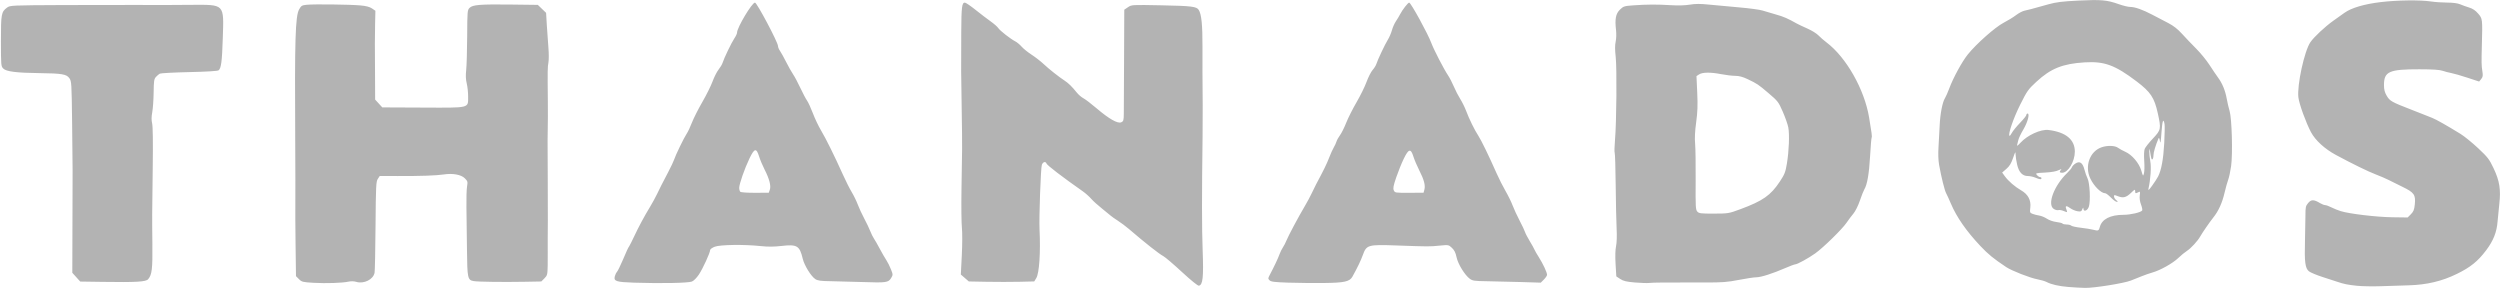
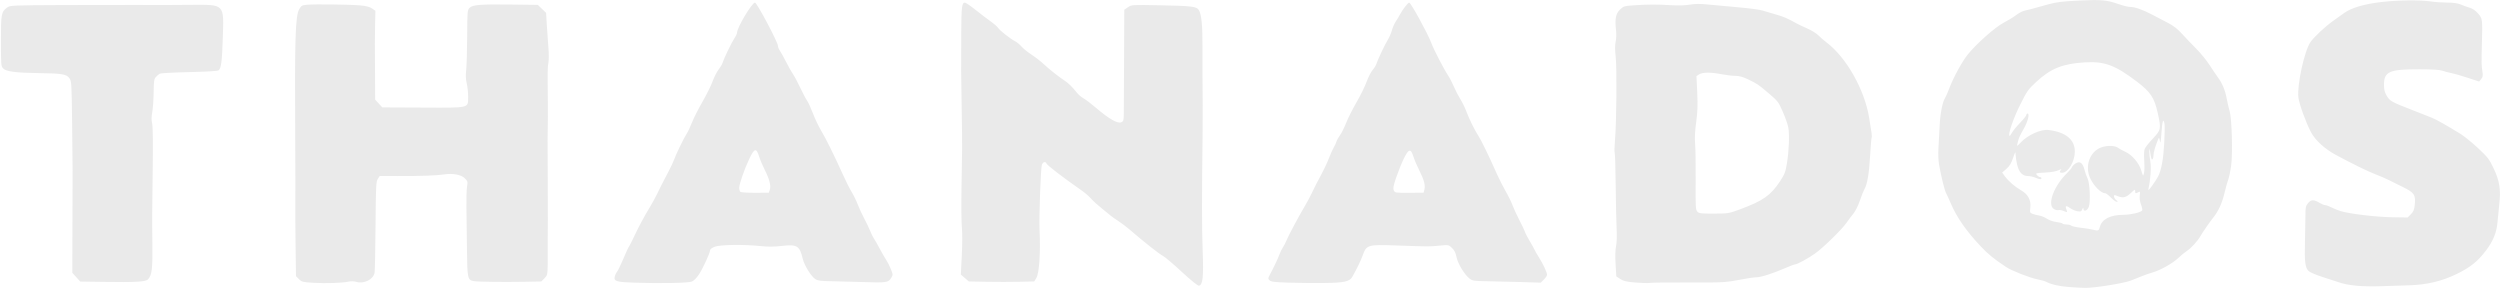
<svg xmlns="http://www.w3.org/2000/svg" version="1.1" id="svg55" width="3094.667" height="357.333" viewBox="0 0 3094.667 357.333">
  <defs id="defs59" />
  <g id="g61">
-     <path style="fill:#b3b3b3;stroke-width:1.333;fill-opacity:1" d="m 2560.374,355.224 c -12.049,-1.014 -20.994,-3.058 -27.033,-6.178 -2.035,-1.051 -7.105,-2.541 -11.266,-3.31 -9.174,-1.696 -31.877,-10.579 -38.726,-15.152 -15.698,-10.482 -22.231,-15.819 -31.845,-26.013 -17.432,-18.484 -29.409,-35.693 -36.561,-52.53 -2.212,-5.209 -4.853,-10.991 -5.867,-12.849 -1.926,-3.528 -5.915,-19.562 -8.696,-34.952 -1.025,-5.674 -1.311,-13.799 -0.773,-22 0.469,-7.152 1.112,-19.118 1.43,-26.592 0.62,-14.571 3.453,-29.285 6.567,-34.105 1.056,-1.635 3.49,-7.173 5.409,-12.306 4.915,-13.149 15.797,-33.06 22.883,-41.865 10.589,-13.159 33.971,-33.863 44.207,-39.144 5.165,-2.665 12.116,-6.925 15.447,-9.467 3.331,-2.542 8.029,-5.025 10.441,-5.516 4.417,-0.9 7.778,-1.796 29.718,-7.923 9.593,-2.679 17.081,-3.603 37.333,-4.606 27.843,-1.38 35.196,-0.725 49.642,4.42 5.303,1.889 11.646,3.434 14.096,3.434 5.987,0 15.512,3.353 27.596,9.715 5.5,2.896 14.266,7.47 19.481,10.165 6.665,3.445 11.797,7.457 17.279,13.51 4.289,4.735 12.155,12.967 17.481,18.291 5.325,5.325 12.681,14.325 16.346,20 3.665,5.675 8.443,12.725 10.616,15.665 5.335,7.22 9.028,16.192 10.814,26.274 0.816,4.608 2.399,11.379 3.517,15.046 2.835,9.303 4.05,53.18 1.896,68.492 -0.89,6.329 -2.496,13.82 -3.568,16.645 -1.072,2.825 -3.128,10.192 -4.569,16.371 -2.912,12.488 -7.45,22.462 -13.875,30.492 -4.504,5.63 -13.68,18.921 -16.314,23.632 -3.054,5.462 -11.398,14.521 -16.215,17.604 -2.689,1.721 -7.594,5.747 -10.899,8.947 -6.638,6.424 -22.304,15.214 -31.84,17.864 -3.382,0.94 -9.45,3.051 -13.483,4.691 -4.033,1.64 -10.033,4.039 -13.333,5.332 -8.606,3.372 -45.666,9.303 -56.667,9.069 -5.133,-0.109 -14.433,-0.628 -20.667,-1.152 z m 38.935,-74.249 c 2.509,-9.682 13.026,-15.071 29.413,-15.071 8.697,0 21.552,-3.014 23.026,-5.4 0.452,-0.732 -0.202,-4.011 -1.453,-7.288 -1.446,-3.787 -2.015,-7.896 -1.561,-11.279 0.65,-4.849 0.496,-5.205 -1.735,-4.011 -3.457,1.85 -3.958,1.67 -3.958,-1.42 0,-2.384 -0.624,-2.125 -4.907,2.035 -6.089,5.913 -9.85,6.922 -16.325,4.378 -4.732,-1.859 -5.044,-1.83 -4.91,0.444 0.079,1.336 1.343,3.335 2.809,4.442 2.078,1.568 2.211,2.022 0.604,2.055 -1.134,0.023 -4.406,-2.358 -7.271,-5.291 -2.864,-2.933 -6.007,-5.333 -6.984,-5.333 -5.112,0 -13.789,-8.481 -18.416,-18 -7.422,-15.269 -0.887,-33.794 13.716,-38.879 7.275,-2.534 16.704,-2.255 20.505,0.606 1.749,1.317 5.774,3.528 8.945,4.914 8.243,3.603 17.079,13.952 19.79,23.178 2.171,7.388 2.227,7.447 3.352,3.515 0.629,-2.2 0.778,-9.1 0.331,-15.333 -0.483,-6.725 -0.251,-12.783 0.57,-14.9 0.761,-1.961 5.316,-7.734 10.121,-12.829 10.147,-10.756 10.375,-11.94 6.06,-31.458 -4.244,-19.198 -8.867,-26.143 -26.083,-39.188 -26.837,-20.335 -39.905,-25.14 -64.356,-23.664 -27.245,1.645 -42.028,7.581 -59.809,24.018 -10.202,9.431 -11.537,11.321 -20.14,28.526 -8.282,16.562 -15.115,36.425 -13.191,38.349 0.4,0.4 1.717,-1.186 2.926,-3.524 1.209,-2.338 5.753,-7.93 10.098,-12.425 4.345,-4.496 7.9,-8.938 7.9,-9.872 0,-0.934 0.679,-1.698 1.509,-1.698 2.942,0 0.091,10.731 -5.24,19.722 -2.917,4.919 -5.699,10.744 -6.183,12.944 -0.484,2.2 -1.214,5.122 -1.623,6.493 -0.419,1.406 1.388,0.133 4.145,-2.919 8.57,-9.486 25.288,-17.108 34.886,-15.905 21.409,2.683 32.506,11.838 32.506,26.817 0,12.144 -8.326,26.036 -15.667,26.139 -3.364,0.047 -3.81,-1.239 -1.333,-3.844 0.966,-1.015 -0.293,-0.762 -2.993,0.603 -3.019,1.526 -8.948,2.579 -16.839,2.992 -11.744,0.614 -12.103,0.726 -10.044,3.131 1.174,1.371 2.902,2.493 3.839,2.493 0.937,0 1.704,0.6 1.704,1.333 0,1.843 -1.944,1.671 -7.539,-0.667 -2.633,-1.1 -6.78,-2 -9.216,-2 -6.752,0 -11.106,-4.581 -13.326,-14.019 -1.032,-4.39 -1.902,-10.081 -1.933,-12.648 -0.049,-4.136 -0.404,-3.644 -3.118,4.322 -2.294,6.73 -4.377,10.124 -8.291,13.508 l -5.229,4.52 3.326,4.583 c 4.39,6.05 12.501,13.05 20.328,17.545 8.436,4.844 12.283,12.106 11.21,21.163 -0.723,6.104 -0.563,6.548 2.844,7.865 1.986,0.768 5.71,1.713 8.277,2.101 2.567,0.388 6.824,2.152 9.46,3.921 2.728,1.83 7.772,3.569 11.706,4.035 3.802,0.45 7.23,1.333 7.618,1.962 0.389,0.629 2.651,1.143 5.028,1.143 2.377,0 4.953,0.632 5.725,1.404 0.772,0.772 6.142,1.948 11.933,2.614 5.791,0.665 12.629,1.769 15.196,2.452 6.268,1.669 7.037,1.353 8.268,-3.399 z m -44.935,-19.856 c -2.2,-0.957 -5.079,-1.422 -6.399,-1.034 -1.319,0.388 -3.869,-0.258 -5.667,-1.436 -8.484,-5.559 0.302,-28.943 16.813,-44.747 2.681,-2.567 5.228,-5.682 5.659,-6.922 0.431,-1.241 2.341,-3.276 4.243,-4.522 5.364,-3.515 9.031,-1.103 11.202,7.369 0.975,3.804 2.735,8.827 3.911,11.162 2.767,5.496 3.818,28.103 1.617,34.774 -1.7,5.152 -6.635,6.948 -6.797,2.473 -0.061,-1.704 -0.427,-1.478 -1.354,0.838 -1.094,2.733 -1.912,3.067 -5.928,2.415 -2.562,-0.416 -6.396,-1.993 -8.519,-3.504 -5.377,-3.829 -7.036,-3.591 -5.378,0.77 0.736,1.935 1.171,3.65 0.967,3.811 -0.204,0.161 -2.171,-0.49 -4.371,-1.447 z m 117.038,-42.608 c 4.058,-7.919 6.569,-21.532 7.625,-41.339 0.588,-11.035 0.758,-21.694 0.377,-23.686 -1.493,-7.808 -2.771,-4.201 -3.815,10.77 -0.822,11.779 -1.295,14.329 -1.916,10.314 -0.508,-3.286 -1.153,-4.566 -1.681,-3.333 -3.62,8.459 -6.295,17.348 -6.295,20.921 -4e-4,2.34 -0.57,4.607 -1.267,5.037 -1.151,0.711 -1.59,-0.843 -3.193,-11.292 -0.365,-2.381 -0.563,-1.975 -0.693,1.422 -0.1,2.615 0.464,8.247 1.253,12.515 1.338,7.238 0.287,22.491 -2.346,34.064 -0.537,2.358 0.796,1.188 4.556,-4 2.923,-4.033 6.25,-9.16 7.394,-11.392 z m 246.295,135.259 c -11.194,-1.137 -16.857,-2.29 -24.667,-5.021 -2.2,-0.77 -10.16,-3.36 -17.688,-5.756 -7.529,-2.396 -15.264,-5.613 -17.191,-7.149 -4.624,-3.687 -5.662,-11.584 -4.909,-37.36 0.32,-10.952 0.577,-25.146 0.572,-31.542 -0.013,-10.522 0.314,-12.013 3.386,-15.663 3.786,-4.499 6.99,-4.471 14.655,0.129 2.287,1.372 5.16,2.495 6.386,2.495 1.226,0 4.684,1.252 7.685,2.783 3.001,1.531 8.227,3.64 11.614,4.688 10.78,3.335 44.175,7.3 63.807,7.577 l 18.983,0.268 4.004,-4.004 c 3.257,-3.257 4.161,-5.509 4.848,-12.074 1.251,-11.968 -0.68,-14.762 -15.044,-21.775 -6.475,-3.161 -14.473,-7.121 -17.773,-8.8 -3.3,-1.679 -10.2,-4.64 -15.333,-6.581 -9.364,-3.54 -29.157,-13.212 -49.638,-24.254 -13.72,-7.397 -25.36,-18.053 -30.702,-28.106 -6.254,-11.768 -14.618,-34.844 -15.606,-43.056 -1.822,-15.141 7.41,-57.517 14.896,-68.381 4.474,-6.492 18.112,-19.24 28.412,-26.559 4.433,-3.15 10.639,-7.564 13.791,-9.809 8.587,-6.118 24.629,-10.842 44.946,-13.237 20.631,-2.432 48.386,-2.782 61.901,-0.782 5.133,0.76 14.303,1.393 20.376,1.408 7.082,0.017 12.821,0.788 16,2.149 2.727,1.168 7.771,2.98 11.211,4.028 4.364,1.33 7.712,3.608 11.084,7.544 5.322,6.213 5.368,6.609 4.497,38.972 -0.574,21.332 -0.502,25.221 0.598,32.075 0.909,5.665 0.679,7.239 -1.44,9.855 l -2.521,3.114 -14.568,-4.791 c -8.013,-2.635 -16.968,-5.207 -19.902,-5.716 -2.933,-0.509 -7.726,-1.761 -10.65,-2.783 -3.757,-1.313 -12.249,-1.867 -28.945,-1.89 -37.433,-0.051 -43.738,2.761 -43.738,19.5 0,5.623 0.847,8.941 3.389,13.279 3.804,6.492 6.121,7.797 30.711,17.293 8.745,3.377 17.099,6.663 18.566,7.301 1.467,0.639 4.698,1.928 7.181,2.866 4.462,1.685 17.986,9.338 34.819,19.702 4.767,2.935 14.624,10.93 21.906,17.766 11.978,11.245 13.799,13.611 19.119,24.836 7.41,15.633 9.117,26.309 7.069,44.207 -0.8,6.996 -1.747,16.611 -2.104,21.367 -1.005,13.394 -5.221,24.085 -14.177,35.945 -10.329,13.68 -19.357,20.962 -36.226,29.221 -18.456,9.036 -37.268,13.499 -59.588,14.138 -9.167,0.262 -24.767,0.759 -34.667,1.105 -9.9,0.345 -23.1,0.11 -29.333,-0.523 z m -1454.709,-17.145 c -10.376,-9.594 -20.687,-18.386 -22.912,-19.536 -5.171,-2.674 -22.603,-16.42 -42.709,-33.679 -3.734,-3.205 -9.92,-7.83 -13.746,-10.278 -3.826,-2.448 -7.775,-5.233 -8.774,-6.189 -1,-0.957 -5.859,-4.927 -10.8,-8.823 -4.94,-3.896 -10.94,-9.331 -13.333,-12.078 -2.393,-2.747 -7.051,-6.89 -10.351,-9.207 -25.48,-17.889 -44.011,-32.075 -44.89,-34.366 -1.171,-3.051 -4.399,-2.189 -5.822,1.554 -1.347,3.542 -3.568,65.528 -2.863,79.881 1.395,28.376 -0.304,54.123 -3.974,60.231 l -2.542,4.231 -18.257,0.436 c -10.041,0.24 -28.266,0.247 -40.499,0.016 l -22.242,-0.42 -4.954,-4.283 -4.954,-4.283 1.218,-23.875 c 0.67,-13.131 0.722,-28.415 0.114,-33.964 -0.607,-5.549 -0.841,-26.89 -0.519,-47.423 0.322,-20.533 0.665,-43.033 0.761,-50 0.097,-6.967 -0.139,-30.067 -0.524,-51.333 -0.747,-41.286 -0.781,-47.499 -0.522,-94 0.171,-30.62 0.837,-36 4.455,-36 1.129,0 7.109,4.05 13.287,9 6.178,4.95 14.569,11.355 18.645,14.232 4.076,2.878 8.293,6.579 9.371,8.224 2.166,3.306 15.236,13.516 21.155,16.526 2.079,1.057 5.608,4.005 7.844,6.551 2.236,2.546 7.735,6.989 12.221,9.873 4.486,2.884 11.156,8.053 14.823,11.485 6.931,6.489 19.173,16.171 26.268,20.774 4.607,2.99 9.202,7.501 14.94,14.668 2.131,2.662 5.836,5.85 8.234,7.086 2.398,1.235 9.655,6.766 16.126,12.29 15.497,13.229 26.334,19.399 30.631,17.441 2.86,-1.303 3.142,-2.279 3.217,-11.124 0.045,-5.332 0.195,-36.371 0.333,-68.975 l 0.251,-59.28 4.566,-3.077 c 4.565,-3.076 4.574,-3.077 41.333,-2.356 37.545,0.737 43.648,1.493 46.298,5.736 3.354,5.371 4.685,18.465 4.605,45.324 -0.077,26.193 -0.043,35.424 0.272,72.933 0.073,8.8 0.013,25.6 -0.143,37.333 -0.969,74.396 -0.945,114.47 0.085,142 1.248,33.342 0.24,42.798 -4.661,43.742 -1.325,0.255 -9.694,-6.508 -21.064,-17.021 z M 388.07,350.075 c -13.31,-0.78 -14.561,-1.095 -17.993,-4.529 l -3.689,-3.69 -0.516,-38.976 c -0.284,-21.437 -0.411,-44.676 -0.283,-51.643 0.128,-6.967 0.057,-42.667 -0.158,-79.333 -0.719,-122.938 0.155,-151.886 4.842,-160.259 2.58,-4.609 3.453,-5.137 9.503,-5.75 8.895,-0.902 53.307,-0.368 66.248,0.796 7.219,0.649 11.571,1.787 14.494,3.79 l 4.177,2.862 -0.365,15.947 c -0.201,8.771 -0.331,19.847 -0.289,24.613 0.042,4.767 0.133,22.325 0.204,39.02 l 0.128,30.353 4.43,4.834 4.43,4.834 50.078,0.221 c 59.269,0.262 56.081,1.035 56.167,-13.631 0.029,-4.93 -0.738,-12.198 -1.704,-16.15 -1.223,-5.008 -1.435,-10.06 -0.697,-16.667 0.582,-5.214 1.132,-24.033 1.222,-41.821 0.157,-31.026 0.278,-32.455 2.981,-35.158 3.871,-3.871 12.953,-4.586 52.109,-4.101 l 32.348,0.401 5.13,4.933 5.13,4.933 0.897,15.333 c 0.493,8.433 1.38,20.991 1.972,27.905 0.591,6.914 0.597,15.128 0.014,18.253 -1.072,5.74 -1.119,8.824 -0.729,48.509 0.119,12.1 0.069,26.8 -0.111,32.667 -0.18,5.867 -0.27,12.767 -0.201,15.333 0.07,2.567 0.161,24.167 0.204,48 0.042,23.833 0.092,46.633 0.111,50.667 0.019,4.033 -0.048,14.233 -0.147,22.667 -0.1,8.433 -0.092,16.833 0.016,18.667 0.109,1.833 0.082,8.63 -0.059,15.103 -0.24,11.018 -0.5,12.013 -4.08,15.594 l -3.824,3.824 -20.509,0.374 c -26.7,0.487 -58.112,0.069 -63.188,-0.842 -7.511,-1.347 -7.953,-3.439 -8.321,-39.386 -0.184,-17.967 -0.48,-41.367 -0.659,-52 -0.178,-10.633 0.16,-22.192 0.752,-25.685 1.001,-5.909 0.808,-6.62 -2.781,-10.209 -4.545,-4.545 -15.012,-6.435 -26.11,-4.715 -8.783,1.361 -28.975,2.049 -57.021,1.944 l -22.153,-0.083 -2.384,3.639 c -2.172,3.314 -2.423,8.462 -2.819,57.708 -0.239,29.738 -0.768,55.983 -1.175,58.322 -1.465,8.426 -13.241,14.316 -22.772,11.391 -2.649,-0.813 -6.45,-0.933 -9.287,-0.293 -7.572,1.708 -27.946,2.404 -43.561,1.488 z m 396.841,-0.172 c -22.272,-0.738 -25.382,-1.768 -23.851,-7.901 0.471,-1.888 1.66,-4.332 2.643,-5.432 0.983,-1.1 3.967,-7.1 6.632,-13.333 5.858,-13.704 6.965,-16.083 8.688,-18.667 0.733,-1.1 3.433,-6.5 6,-12 5.347,-11.46 12.687,-25.1 19.73,-36.667 2.679,-4.4 6.457,-11.3 8.395,-15.333 4.221,-8.784 5.717,-11.727 13.896,-27.333 3.459,-6.6 6.738,-13.5 7.287,-15.333 1.509,-5.04 12.707,-28.153 15.704,-32.412 1.45,-2.06 4.34,-8.173 6.424,-13.585 2.084,-5.412 7.893,-16.926 12.909,-25.588 5.016,-8.662 10.721,-20.132 12.678,-25.489 1.957,-5.357 5.301,-11.957 7.433,-14.667 2.131,-2.709 4.325,-6.367 4.874,-8.128 1.861,-5.967 11.162,-25.318 14.602,-30.382 1.882,-2.769 3.421,-6.046 3.421,-7.282 0,-6.229 18.47,-37.135 22.192,-37.134 2.368,7.25e-4 28.475,49.211 28.475,53.674 0,1.419 1.125,4.173 2.499,6.12 1.375,1.947 4.754,8.039 7.509,13.539 2.755,5.5 6.643,12.4 8.639,15.333 1.996,2.933 6.082,10.591 9.079,17.018 2.998,6.426 6.705,13.446 8.237,15.598 1.533,2.153 4.779,9.195 7.214,15.649 2.435,6.454 6.936,15.935 10.003,21.069 6.093,10.199 16.804,31.828 26.999,54.523 3.589,7.988 8.569,17.888 11.067,22 2.498,4.112 5.874,11.037 7.502,15.389 1.628,4.352 5.233,12.152 8.011,17.333 2.778,5.182 6.093,12.121 7.367,15.421 1.274,3.3 3.347,7.5 4.607,9.333 1.26,1.833 4.522,7.533 7.248,12.667 2.726,5.133 6.358,11.433 8.07,14 1.712,2.567 4.308,7.729 5.768,11.472 2.607,6.681 2.61,6.88 0.148,10.928 -3.309,5.442 -6.248,5.852 -34.634,4.839 -12.833,-0.458 -30.552,-0.924 -39.375,-1.036 -13.007,-0.165 -16.744,-0.661 -19.752,-2.623 -5.272,-3.439 -13.65,-17.01 -15.586,-25.248 -3.776,-16.065 -7.006,-18.007 -26.247,-15.78 -9.191,1.064 -16.778,1.113 -25.706,0.168 -20.663,-2.187 -50.229,-1.775 -56.955,0.794 -3.141,1.2 -5.711,3.059 -5.711,4.133 0,3.31 -8.979,22.876 -13.901,30.292 -2.672,4.026 -6.362,7.732 -8.634,8.673 -4.416,1.829 -38.384,2.488 -71.595,1.388 z m 168.028,-115.031 c 1.686,-4.776 -0.559,-13.433 -6.474,-24.969 -2.444,-4.767 -5.524,-12.117 -6.844,-16.333 -3.372,-10.771 -5.711,-10.248 -11.912,2.667 -6.043,12.585 -12.667,31.576 -12.667,36.317 0,1.916 0.605,4.089 1.345,4.829 0.773,0.773 8.56,1.312 18.296,1.267 l 16.951,-0.079 1.305,-3.698 z M 1594.73,349.878 c -17.006,-0.561 -21.391,-1.105 -23.16,-2.875 -2.021,-2.021 -2.007,-2.512 0.19,-6.642 5.229,-9.829 10.388,-20.727 12.092,-25.547 0.99,-2.798 2.908,-6.698 4.262,-8.667 1.354,-1.968 3.274,-5.679 4.267,-8.245 2.102,-5.435 15.268,-30.125 22.753,-42.667 2.845,-4.767 6.711,-11.967 8.592,-16 1.881,-4.033 4.386,-9.133 5.567,-11.333 9.166,-17.072 13.127,-25.164 15.989,-32.667 1.818,-4.767 4.39,-10.467 5.714,-12.667 1.325,-2.2 2.846,-5.5 3.382,-7.333 0.535,-1.833 2.49,-5.356 4.342,-7.827 1.853,-2.472 5.298,-9.372 7.656,-15.333 2.358,-5.962 8.139,-17.44 12.846,-25.506 4.707,-8.067 10.283,-19.4 12.391,-25.184 2.108,-5.785 5.461,-12.385 7.451,-14.667 1.99,-2.282 4.068,-5.59 4.618,-7.351 1.654,-5.295 10.77,-24.58 14.278,-30.206 1.803,-2.892 4.077,-8.162 5.053,-11.71 0.976,-3.548 3.175,-8.515 4.886,-11.037 1.712,-2.522 4.101,-6.519 5.31,-8.882 2.765,-5.405 9.7,-14.297 11.151,-14.297 2.069,0 23.272,38.643 27.434,50 2.924,7.98 15.591,32.511 20.669,40.03 1.992,2.95 5.245,9.219 7.229,13.931 1.983,4.712 5.53,11.599 7.882,15.303 2.352,3.705 5.629,10.335 7.282,14.735 3.837,10.207 10.499,23.783 15.13,30.826 3.663,5.572 12.959,24.697 22.607,46.507 2.919,6.6 7.925,16.5 11.123,22 3.198,5.5 7.115,13.495 8.704,17.766 1.589,4.271 5.467,12.671 8.619,18.667 3.152,5.995 6.169,12.366 6.705,14.156 0.536,1.791 3.187,6.891 5.89,11.333 2.704,4.442 5.307,9.126 5.786,10.407 0.479,1.281 2.915,5.527 5.415,9.434 5.091,7.959 10.208,18.907 10.208,21.841 0,1.063 -1.751,3.684 -3.891,5.824 l -3.891,3.891 -25.776,-0.793 c -14.177,-0.436 -33.075,-0.883 -41.997,-0.994 -14.079,-0.175 -16.72,-0.564 -20,-2.95 -6.251,-4.548 -14.735,-18.346 -16.496,-26.827 -1.16,-5.589 -2.694,-8.672 -5.718,-11.498 -4.129,-3.857 -4.146,-3.86 -15.515,-2.748 -12.514,1.224 -12.471,1.224 -53.078,-0.218 -35.428,-1.258 -37.112,-0.779 -41.685,11.852 -2.563,7.078 -6.672,15.606 -12.922,26.82 -3.372,6.05 -9.956,7.51 -35.096,7.782 -12.798,0.139 -32.708,-0.059 -44.246,-0.44 z m 168.511,-115.285 c 1.387,-5.163 -0.565,-12.351 -6.524,-24.023 -2.621,-5.133 -5.802,-12.633 -7.07,-16.667 -3.305,-10.512 -5.902,-9.936 -12.02,2.667 -2.67,5.5 -6.844,15.84 -9.277,22.978 -3.558,10.437 -4.147,13.586 -3.01,16.081 1.379,3.028 1.842,3.101 19.123,3.022 l 17.71,-0.081 z m 260.501,115.086 c -10.544,-0.912 -14.299,-1.812 -18.131,-4.347 l -4.832,-3.198 -0.909,-15.199 c -0.578,-9.662 -0.366,-17.73 0.581,-22.146 0.907,-4.23 1.183,-12.802 0.705,-21.916 -0.432,-8.233 -0.948,-32.369 -1.147,-53.636 -0.199,-21.267 -0.756,-39.29 -1.237,-40.053 -0.482,-0.762 -0.31,-7.894 0.38,-15.848 1.893,-21.806 2.445,-88.987 0.847,-103.142 -0.97,-8.589 -0.973,-14.302 -0.013,-18.667 0.782,-3.547 0.977,-9.777 0.446,-14.284 -1.615,-13.711 -0.357,-20.259 4.867,-25.333 4.308,-4.184 5.27,-4.487 16.82,-5.31 16.612,-1.184 29.59,-1.232 46.251,-0.174 8.717,0.554 17.522,0.305 23.333,-0.661 7.013,-1.165 12.979,-1.178 24,-0.051 8.067,0.825 24.867,2.376 37.333,3.446 12.467,1.071 25.367,2.812 28.667,3.868 3.3,1.057 10.8,3.266 16.667,4.91 9.516,2.666 14.537,4.848 26,11.299 1.833,1.032 7.657,3.78 12.94,6.107 5.284,2.327 11.396,6.104 13.584,8.394 2.187,2.29 6.757,6.263 10.156,8.83 24.326,18.37 46.781,57.915 52.62,92.667 3.258,19.39 3.836,23.907 3.195,24.946 -0.387,0.626 -1.27,11.134 -1.962,23.352 -1.226,21.65 -3.57,35.134 -7.102,40.873 -0.958,1.557 -3.434,7.803 -5.501,13.88 -2.108,6.198 -5.593,13.223 -7.935,16 -2.297,2.723 -6.175,7.889 -8.618,11.48 -5.412,7.957 -28.656,30.701 -38.709,37.877 -8.465,6.042 -22.236,13.593 -24.79,13.593 -0.961,0 -6.427,2.034 -12.146,4.52 -15.736,6.84 -30.259,11.48 -35.955,11.485 -2.81,0.003 -12.609,1.468 -21.776,3.256 -14.199,2.769 -20.418,3.241 -42,3.185 -48.722,-0.125 -64.036,0.003 -68.667,0.571 -2.567,0.316 -10.651,0.057 -17.965,-0.576 z m 130.632,-90.731 c 27.798,-10.276 37.541,-17.108 48.878,-34.271 5.849,-8.855 6.923,-11.591 8.678,-22.106 2.583,-15.478 3.387,-36.176 1.742,-44.851 -0.711,-3.752 -3.789,-12.512 -6.84,-19.467 -5.293,-12.068 -6.089,-13.107 -17.434,-22.757 -13.124,-11.162 -14.001,-11.75 -26.148,-17.553 -5.984,-2.858 -10.469,-4.047 -15.333,-4.066 -3.782,-0.014 -11.676,-0.966 -17.542,-2.114 -12.973,-2.539 -22.924,-2.404 -27.185,0.371 l -3.185,2.074 0.933,20.398 c 0.726,15.864 0.435,24.042 -1.306,36.794 -1.521,11.142 -1.941,19.618 -1.309,26.45 0.511,5.53 0.814,26.131 0.672,45.781 -0.232,32.233 -0.031,35.977 2.052,38.279 2.063,2.28 4.242,2.547 20.485,2.505 17.91,-0.045 18.39,-0.125 32.843,-5.468 z m -2027.536,89.976 -27.536,-0.407 -4.9,-5.424 -4.9,-5.424 0.104,-36.216 c 0.057,-19.919 0.136,-46.716 0.176,-59.549 0.039,-12.833 0.078,-26.933 0.086,-31.333 0.008,-4.4 -0.264,-30.922 -0.605,-58.938 -0.597,-49.112 -0.72,-51.079 -3.423,-54.875 -3.518,-4.941 -9.169,-5.898 -36.8,-6.235 -28.587,-0.348 -41.234,-1.927 -44.913,-5.606 -2.872,-2.872 -2.949,-3.751 -2.968,-33.98 -0.021,-33.834 0.419,-36.229 7.646,-41.579 C 12.489,6.629 13.969,6.563 78.138,6.256 114.201,6.084 155.407,6.026 169.707,6.127 c 14.3,0.101 28.4,0.145 31.333,0.096 2.933,-0.049 18.772,-0.152 35.196,-0.229 42.371,-0.2 40.927,-1.703 39.546,41.167 -0.936,29.044 -1.999,37.246 -5.171,39.878 -1.097,0.91 -14.509,1.729 -36.179,2.21 -18.94,0.42 -35.409,1.284 -36.596,1.919 -1.188,0.636 -3.353,2.474 -4.811,4.085 -2.314,2.557 -2.676,4.991 -2.841,19.123 -0.104,8.907 -0.873,19.903 -1.709,24.436 -1.074,5.829 -1.116,9.928 -0.144,14 0.877,3.673 1.145,23.139 0.741,53.758 -0.839,63.499 -0.824,60.27 -0.451,95 0.337,31.442 -0.521,38.626 -5.265,44.073 -2.811,3.227 -14.432,3.902 -56.518,3.28 z" id="path199" />
+     <path style="fill:#eaeaea;stroke-width:1.333;fill-opacity:1" d="m 2560.374,355.224 c -12.049,-1.014 -20.994,-3.058 -27.033,-6.178 -2.035,-1.051 -7.105,-2.541 -11.266,-3.31 -9.174,-1.696 -31.877,-10.579 -38.726,-15.152 -15.698,-10.482 -22.231,-15.819 -31.845,-26.013 -17.432,-18.484 -29.409,-35.693 -36.561,-52.53 -2.212,-5.209 -4.853,-10.991 -5.867,-12.849 -1.926,-3.528 -5.915,-19.562 -8.696,-34.952 -1.025,-5.674 -1.311,-13.799 -0.773,-22 0.469,-7.152 1.112,-19.118 1.43,-26.592 0.62,-14.571 3.453,-29.285 6.567,-34.105 1.056,-1.635 3.49,-7.173 5.409,-12.306 4.915,-13.149 15.797,-33.06 22.883,-41.865 10.589,-13.159 33.971,-33.863 44.207,-39.144 5.165,-2.665 12.116,-6.925 15.447,-9.467 3.331,-2.542 8.029,-5.025 10.441,-5.516 4.417,-0.9 7.778,-1.796 29.718,-7.923 9.593,-2.679 17.081,-3.603 37.333,-4.606 27.843,-1.38 35.196,-0.725 49.642,4.42 5.303,1.889 11.646,3.434 14.096,3.434 5.987,0 15.512,3.353 27.596,9.715 5.5,2.896 14.266,7.47 19.481,10.165 6.665,3.445 11.797,7.457 17.279,13.51 4.289,4.735 12.155,12.967 17.481,18.291 5.325,5.325 12.681,14.325 16.346,20 3.665,5.675 8.443,12.725 10.616,15.665 5.335,7.22 9.028,16.192 10.814,26.274 0.816,4.608 2.399,11.379 3.517,15.046 2.835,9.303 4.05,53.18 1.896,68.492 -0.89,6.329 -2.496,13.82 -3.568,16.645 -1.072,2.825 -3.128,10.192 -4.569,16.371 -2.912,12.488 -7.45,22.462 -13.875,30.492 -4.504,5.63 -13.68,18.921 -16.314,23.632 -3.054,5.462 -11.398,14.521 -16.215,17.604 -2.689,1.721 -7.594,5.747 -10.899,8.947 -6.638,6.424 -22.304,15.214 -31.84,17.864 -3.382,0.94 -9.45,3.051 -13.483,4.691 -4.033,1.64 -10.033,4.039 -13.333,5.332 -8.606,3.372 -45.666,9.303 -56.667,9.069 -5.133,-0.109 -14.433,-0.628 -20.667,-1.152 z m 38.935,-74.249 c 2.509,-9.682 13.026,-15.071 29.413,-15.071 8.697,0 21.552,-3.014 23.026,-5.4 0.452,-0.732 -0.202,-4.011 -1.453,-7.288 -1.446,-3.787 -2.015,-7.896 -1.561,-11.279 0.65,-4.849 0.496,-5.205 -1.735,-4.011 -3.457,1.85 -3.958,1.67 -3.958,-1.42 0,-2.384 -0.624,-2.125 -4.907,2.035 -6.089,5.913 -9.85,6.922 -16.325,4.378 -4.732,-1.859 -5.044,-1.83 -4.91,0.444 0.079,1.336 1.343,3.335 2.809,4.442 2.078,1.568 2.211,2.022 0.604,2.055 -1.134,0.023 -4.406,-2.358 -7.271,-5.291 -2.864,-2.933 -6.007,-5.333 -6.984,-5.333 -5.112,0 -13.789,-8.481 -18.416,-18 -7.422,-15.269 -0.887,-33.794 13.716,-38.879 7.275,-2.534 16.704,-2.255 20.505,0.606 1.749,1.317 5.774,3.528 8.945,4.914 8.243,3.603 17.079,13.952 19.79,23.178 2.171,7.388 2.227,7.447 3.352,3.515 0.629,-2.2 0.778,-9.1 0.331,-15.333 -0.483,-6.725 -0.251,-12.783 0.57,-14.9 0.761,-1.961 5.316,-7.734 10.121,-12.829 10.147,-10.756 10.375,-11.94 6.06,-31.458 -4.244,-19.198 -8.867,-26.143 -26.083,-39.188 -26.837,-20.335 -39.905,-25.14 -64.356,-23.664 -27.245,1.645 -42.028,7.581 -59.809,24.018 -10.202,9.431 -11.537,11.321 -20.14,28.526 -8.282,16.562 -15.115,36.425 -13.191,38.349 0.4,0.4 1.717,-1.186 2.926,-3.524 1.209,-2.338 5.753,-7.93 10.098,-12.425 4.345,-4.496 7.9,-8.938 7.9,-9.872 0,-0.934 0.679,-1.698 1.509,-1.698 2.942,0 0.091,10.731 -5.24,19.722 -2.917,4.919 -5.699,10.744 -6.183,12.944 -0.484,2.2 -1.214,5.122 -1.623,6.493 -0.419,1.406 1.388,0.133 4.145,-2.919 8.57,-9.486 25.288,-17.108 34.886,-15.905 21.409,2.683 32.506,11.838 32.506,26.817 0,12.144 -8.326,26.036 -15.667,26.139 -3.364,0.047 -3.81,-1.239 -1.333,-3.844 0.966,-1.015 -0.293,-0.762 -2.993,0.603 -3.019,1.526 -8.948,2.579 -16.839,2.992 -11.744,0.614 -12.103,0.726 -10.044,3.131 1.174,1.371 2.902,2.493 3.839,2.493 0.937,0 1.704,0.6 1.704,1.333 0,1.843 -1.944,1.671 -7.539,-0.667 -2.633,-1.1 -6.78,-2 -9.216,-2 -6.752,0 -11.106,-4.581 -13.326,-14.019 -1.032,-4.39 -1.902,-10.081 -1.933,-12.648 -0.049,-4.136 -0.404,-3.644 -3.118,4.322 -2.294,6.73 -4.377,10.124 -8.291,13.508 l -5.229,4.52 3.326,4.583 c 4.39,6.05 12.501,13.05 20.328,17.545 8.436,4.844 12.283,12.106 11.21,21.163 -0.723,6.104 -0.563,6.548 2.844,7.865 1.986,0.768 5.71,1.713 8.277,2.101 2.567,0.388 6.824,2.152 9.46,3.921 2.728,1.83 7.772,3.569 11.706,4.035 3.802,0.45 7.23,1.333 7.618,1.962 0.389,0.629 2.651,1.143 5.028,1.143 2.377,0 4.953,0.632 5.725,1.404 0.772,0.772 6.142,1.948 11.933,2.614 5.791,0.665 12.629,1.769 15.196,2.452 6.268,1.669 7.037,1.353 8.268,-3.399 z m -44.935,-19.856 c -2.2,-0.957 -5.079,-1.422 -6.399,-1.034 -1.319,0.388 -3.869,-0.258 -5.667,-1.436 -8.484,-5.559 0.302,-28.943 16.813,-44.747 2.681,-2.567 5.228,-5.682 5.659,-6.922 0.431,-1.241 2.341,-3.276 4.243,-4.522 5.364,-3.515 9.031,-1.103 11.202,7.369 0.975,3.804 2.735,8.827 3.911,11.162 2.767,5.496 3.818,28.103 1.617,34.774 -1.7,5.152 -6.635,6.948 -6.797,2.473 -0.061,-1.704 -0.427,-1.478 -1.354,0.838 -1.094,2.733 -1.912,3.067 -5.928,2.415 -2.562,-0.416 -6.396,-1.993 -8.519,-3.504 -5.377,-3.829 -7.036,-3.591 -5.378,0.77 0.736,1.935 1.171,3.65 0.967,3.811 -0.204,0.161 -2.171,-0.49 -4.371,-1.447 z m 117.038,-42.608 c 4.058,-7.919 6.569,-21.532 7.625,-41.339 0.588,-11.035 0.758,-21.694 0.377,-23.686 -1.493,-7.808 -2.771,-4.201 -3.815,10.77 -0.822,11.779 -1.295,14.329 -1.916,10.314 -0.508,-3.286 -1.153,-4.566 -1.681,-3.333 -3.62,8.459 -6.295,17.348 -6.295,20.921 -4e-4,2.34 -0.57,4.607 -1.267,5.037 -1.151,0.711 -1.59,-0.843 -3.193,-11.292 -0.365,-2.381 -0.563,-1.975 -0.693,1.422 -0.1,2.615 0.464,8.247 1.253,12.515 1.338,7.238 0.287,22.491 -2.346,34.064 -0.537,2.358 0.796,1.188 4.556,-4 2.923,-4.033 6.25,-9.16 7.394,-11.392 z m 246.295,135.259 c -11.194,-1.137 -16.857,-2.29 -24.667,-5.021 -2.2,-0.77 -10.16,-3.36 -17.688,-5.756 -7.529,-2.396 -15.264,-5.613 -17.191,-7.149 -4.624,-3.687 -5.662,-11.584 -4.909,-37.36 0.32,-10.952 0.577,-25.146 0.572,-31.542 -0.013,-10.522 0.314,-12.013 3.386,-15.663 3.786,-4.499 6.99,-4.471 14.655,0.129 2.287,1.372 5.16,2.495 6.386,2.495 1.226,0 4.684,1.252 7.685,2.783 3.001,1.531 8.227,3.64 11.614,4.688 10.78,3.335 44.175,7.3 63.807,7.577 l 18.983,0.268 4.004,-4.004 c 3.257,-3.257 4.161,-5.509 4.848,-12.074 1.251,-11.968 -0.68,-14.762 -15.044,-21.775 -6.475,-3.161 -14.473,-7.121 -17.773,-8.8 -3.3,-1.679 -10.2,-4.64 -15.333,-6.581 -9.364,-3.54 -29.157,-13.212 -49.638,-24.254 -13.72,-7.397 -25.36,-18.053 -30.702,-28.106 -6.254,-11.768 -14.618,-34.844 -15.606,-43.056 -1.822,-15.141 7.41,-57.517 14.896,-68.381 4.474,-6.492 18.112,-19.24 28.412,-26.559 4.433,-3.15 10.639,-7.564 13.791,-9.809 8.587,-6.118 24.629,-10.842 44.946,-13.237 20.631,-2.432 48.386,-2.782 61.901,-0.782 5.133,0.76 14.303,1.393 20.376,1.408 7.082,0.017 12.821,0.788 16,2.149 2.727,1.168 7.771,2.98 11.211,4.028 4.364,1.33 7.712,3.608 11.084,7.544 5.322,6.213 5.368,6.609 4.497,38.972 -0.574,21.332 -0.502,25.221 0.598,32.075 0.909,5.665 0.679,7.239 -1.44,9.855 l -2.521,3.114 -14.568,-4.791 c -8.013,-2.635 -16.968,-5.207 -19.902,-5.716 -2.933,-0.509 -7.726,-1.761 -10.65,-2.783 -3.757,-1.313 -12.249,-1.867 -28.945,-1.89 -37.433,-0.051 -43.738,2.761 -43.738,19.5 0,5.623 0.847,8.941 3.389,13.279 3.804,6.492 6.121,7.797 30.711,17.293 8.745,3.377 17.099,6.663 18.566,7.301 1.467,0.639 4.698,1.928 7.181,2.866 4.462,1.685 17.986,9.338 34.819,19.702 4.767,2.935 14.624,10.93 21.906,17.766 11.978,11.245 13.799,13.611 19.119,24.836 7.41,15.633 9.117,26.309 7.069,44.207 -0.8,6.996 -1.747,16.611 -2.104,21.367 -1.005,13.394 -5.221,24.085 -14.177,35.945 -10.329,13.68 -19.357,20.962 -36.226,29.221 -18.456,9.036 -37.268,13.499 -59.588,14.138 -9.167,0.262 -24.767,0.759 -34.667,1.105 -9.9,0.345 -23.1,0.11 -29.333,-0.523 z m -1454.709,-17.145 c -10.376,-9.594 -20.687,-18.386 -22.912,-19.536 -5.171,-2.674 -22.603,-16.42 -42.709,-33.679 -3.734,-3.205 -9.92,-7.83 -13.746,-10.278 -3.826,-2.448 -7.775,-5.233 -8.774,-6.189 -1,-0.957 -5.859,-4.927 -10.8,-8.823 -4.94,-3.896 -10.94,-9.331 -13.333,-12.078 -2.393,-2.747 -7.051,-6.89 -10.351,-9.207 -25.48,-17.889 -44.011,-32.075 -44.89,-34.366 -1.171,-3.051 -4.399,-2.189 -5.822,1.554 -1.347,3.542 -3.568,65.528 -2.863,79.881 1.395,28.376 -0.304,54.123 -3.974,60.231 l -2.542,4.231 -18.257,0.436 c -10.041,0.24 -28.266,0.247 -40.499,0.016 l -22.242,-0.42 -4.954,-4.283 -4.954,-4.283 1.218,-23.875 c 0.67,-13.131 0.722,-28.415 0.114,-33.964 -0.607,-5.549 -0.841,-26.89 -0.519,-47.423 0.322,-20.533 0.665,-43.033 0.761,-50 0.097,-6.967 -0.139,-30.067 -0.524,-51.333 -0.747,-41.286 -0.781,-47.499 -0.522,-94 0.171,-30.62 0.837,-36 4.455,-36 1.129,0 7.109,4.05 13.287,9 6.178,4.95 14.569,11.355 18.645,14.232 4.076,2.878 8.293,6.579 9.371,8.224 2.166,3.306 15.236,13.516 21.155,16.526 2.079,1.057 5.608,4.005 7.844,6.551 2.236,2.546 7.735,6.989 12.221,9.873 4.486,2.884 11.156,8.053 14.823,11.485 6.931,6.489 19.173,16.171 26.268,20.774 4.607,2.99 9.202,7.501 14.94,14.668 2.131,2.662 5.836,5.85 8.234,7.086 2.398,1.235 9.655,6.766 16.126,12.29 15.497,13.229 26.334,19.399 30.631,17.441 2.86,-1.303 3.142,-2.279 3.217,-11.124 0.045,-5.332 0.195,-36.371 0.333,-68.975 l 0.251,-59.28 4.566,-3.077 c 4.565,-3.076 4.574,-3.077 41.333,-2.356 37.545,0.737 43.648,1.493 46.298,5.736 3.354,5.371 4.685,18.465 4.605,45.324 -0.077,26.193 -0.043,35.424 0.272,72.933 0.073,8.8 0.013,25.6 -0.143,37.333 -0.969,74.396 -0.945,114.47 0.085,142 1.248,33.342 0.24,42.798 -4.661,43.742 -1.325,0.255 -9.694,-6.508 -21.064,-17.021 z M 388.07,350.075 c -13.31,-0.78 -14.561,-1.095 -17.993,-4.529 l -3.689,-3.69 -0.516,-38.976 c -0.284,-21.437 -0.411,-44.676 -0.283,-51.643 0.128,-6.967 0.057,-42.667 -0.158,-79.333 -0.719,-122.938 0.155,-151.886 4.842,-160.259 2.58,-4.609 3.453,-5.137 9.503,-5.75 8.895,-0.902 53.307,-0.368 66.248,0.796 7.219,0.649 11.571,1.787 14.494,3.79 l 4.177,2.862 -0.365,15.947 c -0.201,8.771 -0.331,19.847 -0.289,24.613 0.042,4.767 0.133,22.325 0.204,39.02 l 0.128,30.353 4.43,4.834 4.43,4.834 50.078,0.221 c 59.269,0.262 56.081,1.035 56.167,-13.631 0.029,-4.93 -0.738,-12.198 -1.704,-16.15 -1.223,-5.008 -1.435,-10.06 -0.697,-16.667 0.582,-5.214 1.132,-24.033 1.222,-41.821 0.157,-31.026 0.278,-32.455 2.981,-35.158 3.871,-3.871 12.953,-4.586 52.109,-4.101 l 32.348,0.401 5.13,4.933 5.13,4.933 0.897,15.333 c 0.493,8.433 1.38,20.991 1.972,27.905 0.591,6.914 0.597,15.128 0.014,18.253 -1.072,5.74 -1.119,8.824 -0.729,48.509 0.119,12.1 0.069,26.8 -0.111,32.667 -0.18,5.867 -0.27,12.767 -0.201,15.333 0.07,2.567 0.161,24.167 0.204,48 0.042,23.833 0.092,46.633 0.111,50.667 0.019,4.033 -0.048,14.233 -0.147,22.667 -0.1,8.433 -0.092,16.833 0.016,18.667 0.109,1.833 0.082,8.63 -0.059,15.103 -0.24,11.018 -0.5,12.013 -4.08,15.594 l -3.824,3.824 -20.509,0.374 c -26.7,0.487 -58.112,0.069 -63.188,-0.842 -7.511,-1.347 -7.953,-3.439 -8.321,-39.386 -0.184,-17.967 -0.48,-41.367 -0.659,-52 -0.178,-10.633 0.16,-22.192 0.752,-25.685 1.001,-5.909 0.808,-6.62 -2.781,-10.209 -4.545,-4.545 -15.012,-6.435 -26.11,-4.715 -8.783,1.361 -28.975,2.049 -57.021,1.944 l -22.153,-0.083 -2.384,3.639 c -2.172,3.314 -2.423,8.462 -2.819,57.708 -0.239,29.738 -0.768,55.983 -1.175,58.322 -1.465,8.426 -13.241,14.316 -22.772,11.391 -2.649,-0.813 -6.45,-0.933 -9.287,-0.293 -7.572,1.708 -27.946,2.404 -43.561,1.488 z m 396.841,-0.172 c -22.272,-0.738 -25.382,-1.768 -23.851,-7.901 0.471,-1.888 1.66,-4.332 2.643,-5.432 0.983,-1.1 3.967,-7.1 6.632,-13.333 5.858,-13.704 6.965,-16.083 8.688,-18.667 0.733,-1.1 3.433,-6.5 6,-12 5.347,-11.46 12.687,-25.1 19.73,-36.667 2.679,-4.4 6.457,-11.3 8.395,-15.333 4.221,-8.784 5.717,-11.727 13.896,-27.333 3.459,-6.6 6.738,-13.5 7.287,-15.333 1.509,-5.04 12.707,-28.153 15.704,-32.412 1.45,-2.06 4.34,-8.173 6.424,-13.585 2.084,-5.412 7.893,-16.926 12.909,-25.588 5.016,-8.662 10.721,-20.132 12.678,-25.489 1.957,-5.357 5.301,-11.957 7.433,-14.667 2.131,-2.709 4.325,-6.367 4.874,-8.128 1.861,-5.967 11.162,-25.318 14.602,-30.382 1.882,-2.769 3.421,-6.046 3.421,-7.282 0,-6.229 18.47,-37.135 22.192,-37.134 2.368,7.25e-4 28.475,49.211 28.475,53.674 0,1.419 1.125,4.173 2.499,6.12 1.375,1.947 4.754,8.039 7.509,13.539 2.755,5.5 6.643,12.4 8.639,15.333 1.996,2.933 6.082,10.591 9.079,17.018 2.998,6.426 6.705,13.446 8.237,15.598 1.533,2.153 4.779,9.195 7.214,15.649 2.435,6.454 6.936,15.935 10.003,21.069 6.093,10.199 16.804,31.828 26.999,54.523 3.589,7.988 8.569,17.888 11.067,22 2.498,4.112 5.874,11.037 7.502,15.389 1.628,4.352 5.233,12.152 8.011,17.333 2.778,5.182 6.093,12.121 7.367,15.421 1.274,3.3 3.347,7.5 4.607,9.333 1.26,1.833 4.522,7.533 7.248,12.667 2.726,5.133 6.358,11.433 8.07,14 1.712,2.567 4.308,7.729 5.768,11.472 2.607,6.681 2.61,6.88 0.148,10.928 -3.309,5.442 -6.248,5.852 -34.634,4.839 -12.833,-0.458 -30.552,-0.924 -39.375,-1.036 -13.007,-0.165 -16.744,-0.661 -19.752,-2.623 -5.272,-3.439 -13.65,-17.01 -15.586,-25.248 -3.776,-16.065 -7.006,-18.007 -26.247,-15.78 -9.191,1.064 -16.778,1.113 -25.706,0.168 -20.663,-2.187 -50.229,-1.775 -56.955,0.794 -3.141,1.2 -5.711,3.059 -5.711,4.133 0,3.31 -8.979,22.876 -13.901,30.292 -2.672,4.026 -6.362,7.732 -8.634,8.673 -4.416,1.829 -38.384,2.488 -71.595,1.388 z m 168.028,-115.031 c 1.686,-4.776 -0.559,-13.433 -6.474,-24.969 -2.444,-4.767 -5.524,-12.117 -6.844,-16.333 -3.372,-10.771 -5.711,-10.248 -11.912,2.667 -6.043,12.585 -12.667,31.576 -12.667,36.317 0,1.916 0.605,4.089 1.345,4.829 0.773,0.773 8.56,1.312 18.296,1.267 l 16.951,-0.079 1.305,-3.698 z M 1594.73,349.878 c -17.006,-0.561 -21.391,-1.105 -23.16,-2.875 -2.021,-2.021 -2.007,-2.512 0.19,-6.642 5.229,-9.829 10.388,-20.727 12.092,-25.547 0.99,-2.798 2.908,-6.698 4.262,-8.667 1.354,-1.968 3.274,-5.679 4.267,-8.245 2.102,-5.435 15.268,-30.125 22.753,-42.667 2.845,-4.767 6.711,-11.967 8.592,-16 1.881,-4.033 4.386,-9.133 5.567,-11.333 9.166,-17.072 13.127,-25.164 15.989,-32.667 1.818,-4.767 4.39,-10.467 5.714,-12.667 1.325,-2.2 2.846,-5.5 3.382,-7.333 0.535,-1.833 2.49,-5.356 4.342,-7.827 1.853,-2.472 5.298,-9.372 7.656,-15.333 2.358,-5.962 8.139,-17.44 12.846,-25.506 4.707,-8.067 10.283,-19.4 12.391,-25.184 2.108,-5.785 5.461,-12.385 7.451,-14.667 1.99,-2.282 4.068,-5.59 4.618,-7.351 1.654,-5.295 10.77,-24.58 14.278,-30.206 1.803,-2.892 4.077,-8.162 5.053,-11.71 0.976,-3.548 3.175,-8.515 4.886,-11.037 1.712,-2.522 4.101,-6.519 5.31,-8.882 2.765,-5.405 9.7,-14.297 11.151,-14.297 2.069,0 23.272,38.643 27.434,50 2.924,7.98 15.591,32.511 20.669,40.03 1.992,2.95 5.245,9.219 7.229,13.931 1.983,4.712 5.53,11.599 7.882,15.303 2.352,3.705 5.629,10.335 7.282,14.735 3.837,10.207 10.499,23.783 15.13,30.826 3.663,5.572 12.959,24.697 22.607,46.507 2.919,6.6 7.925,16.5 11.123,22 3.198,5.5 7.115,13.495 8.704,17.766 1.589,4.271 5.467,12.671 8.619,18.667 3.152,5.995 6.169,12.366 6.705,14.156 0.536,1.791 3.187,6.891 5.89,11.333 2.704,4.442 5.307,9.126 5.786,10.407 0.479,1.281 2.915,5.527 5.415,9.434 5.091,7.959 10.208,18.907 10.208,21.841 0,1.063 -1.751,3.684 -3.891,5.824 l -3.891,3.891 -25.776,-0.793 c -14.177,-0.436 -33.075,-0.883 -41.997,-0.994 -14.079,-0.175 -16.72,-0.564 -20,-2.95 -6.251,-4.548 -14.735,-18.346 -16.496,-26.827 -1.16,-5.589 -2.694,-8.672 -5.718,-11.498 -4.129,-3.857 -4.146,-3.86 -15.515,-2.748 -12.514,1.224 -12.471,1.224 -53.078,-0.218 -35.428,-1.258 -37.112,-0.779 -41.685,11.852 -2.563,7.078 -6.672,15.606 -12.922,26.82 -3.372,6.05 -9.956,7.51 -35.096,7.782 -12.798,0.139 -32.708,-0.059 -44.246,-0.44 z m 168.511,-115.285 c 1.387,-5.163 -0.565,-12.351 -6.524,-24.023 -2.621,-5.133 -5.802,-12.633 -7.07,-16.667 -3.305,-10.512 -5.902,-9.936 -12.02,2.667 -2.67,5.5 -6.844,15.84 -9.277,22.978 -3.558,10.437 -4.147,13.586 -3.01,16.081 1.379,3.028 1.842,3.101 19.123,3.022 l 17.71,-0.081 z m 260.501,115.086 c -10.544,-0.912 -14.299,-1.812 -18.131,-4.347 l -4.832,-3.198 -0.909,-15.199 c -0.578,-9.662 -0.366,-17.73 0.581,-22.146 0.907,-4.23 1.183,-12.802 0.705,-21.916 -0.432,-8.233 -0.948,-32.369 -1.147,-53.636 -0.199,-21.267 -0.756,-39.29 -1.237,-40.053 -0.482,-0.762 -0.31,-7.894 0.38,-15.848 1.893,-21.806 2.445,-88.987 0.847,-103.142 -0.97,-8.589 -0.973,-14.302 -0.013,-18.667 0.782,-3.547 0.977,-9.777 0.446,-14.284 -1.615,-13.711 -0.357,-20.259 4.867,-25.333 4.308,-4.184 5.27,-4.487 16.82,-5.31 16.612,-1.184 29.59,-1.232 46.251,-0.174 8.717,0.554 17.522,0.305 23.333,-0.661 7.013,-1.165 12.979,-1.178 24,-0.051 8.067,0.825 24.867,2.376 37.333,3.446 12.467,1.071 25.367,2.812 28.667,3.868 3.3,1.057 10.8,3.266 16.667,4.91 9.516,2.666 14.537,4.848 26,11.299 1.833,1.032 7.657,3.78 12.94,6.107 5.284,2.327 11.396,6.104 13.584,8.394 2.187,2.29 6.757,6.263 10.156,8.83 24.326,18.37 46.781,57.915 52.62,92.667 3.258,19.39 3.836,23.907 3.195,24.946 -0.387,0.626 -1.27,11.134 -1.962,23.352 -1.226,21.65 -3.57,35.134 -7.102,40.873 -0.958,1.557 -3.434,7.803 -5.501,13.88 -2.108,6.198 -5.593,13.223 -7.935,16 -2.297,2.723 -6.175,7.889 -8.618,11.48 -5.412,7.957 -28.656,30.701 -38.709,37.877 -8.465,6.042 -22.236,13.593 -24.79,13.593 -0.961,0 -6.427,2.034 -12.146,4.52 -15.736,6.84 -30.259,11.48 -35.955,11.485 -2.81,0.003 -12.609,1.468 -21.776,3.256 -14.199,2.769 -20.418,3.241 -42,3.185 -48.722,-0.125 -64.036,0.003 -68.667,0.571 -2.567,0.316 -10.651,0.057 -17.965,-0.576 z m 130.632,-90.731 c 27.798,-10.276 37.541,-17.108 48.878,-34.271 5.849,-8.855 6.923,-11.591 8.678,-22.106 2.583,-15.478 3.387,-36.176 1.742,-44.851 -0.711,-3.752 -3.789,-12.512 -6.84,-19.467 -5.293,-12.068 -6.089,-13.107 -17.434,-22.757 -13.124,-11.162 -14.001,-11.75 -26.148,-17.553 -5.984,-2.858 -10.469,-4.047 -15.333,-4.066 -3.782,-0.014 -11.676,-0.966 -17.542,-2.114 -12.973,-2.539 -22.924,-2.404 -27.185,0.371 l -3.185,2.074 0.933,20.398 c 0.726,15.864 0.435,24.042 -1.306,36.794 -1.521,11.142 -1.941,19.618 -1.309,26.45 0.511,5.53 0.814,26.131 0.672,45.781 -0.232,32.233 -0.031,35.977 2.052,38.279 2.063,2.28 4.242,2.547 20.485,2.505 17.91,-0.045 18.39,-0.125 32.843,-5.468 z m -2027.536,89.976 -27.536,-0.407 -4.9,-5.424 -4.9,-5.424 0.104,-36.216 c 0.057,-19.919 0.136,-46.716 0.176,-59.549 0.039,-12.833 0.078,-26.933 0.086,-31.333 0.008,-4.4 -0.264,-30.922 -0.605,-58.938 -0.597,-49.112 -0.72,-51.079 -3.423,-54.875 -3.518,-4.941 -9.169,-5.898 -36.8,-6.235 -28.587,-0.348 -41.234,-1.927 -44.913,-5.606 -2.872,-2.872 -2.949,-3.751 -2.968,-33.98 -0.021,-33.834 0.419,-36.229 7.646,-41.579 C 12.489,6.629 13.969,6.563 78.138,6.256 114.201,6.084 155.407,6.026 169.707,6.127 c 14.3,0.101 28.4,0.145 31.333,0.096 2.933,-0.049 18.772,-0.152 35.196,-0.229 42.371,-0.2 40.927,-1.703 39.546,41.167 -0.936,29.044 -1.999,37.246 -5.171,39.878 -1.097,0.91 -14.509,1.729 -36.179,2.21 -18.94,0.42 -35.409,1.284 -36.596,1.919 -1.188,0.636 -3.353,2.474 -4.811,4.085 -2.314,2.557 -2.676,4.991 -2.841,19.123 -0.104,8.907 -0.873,19.903 -1.709,24.436 -1.074,5.829 -1.116,9.928 -0.144,14 0.877,3.673 1.145,23.139 0.741,53.758 -0.839,63.499 -0.824,60.27 -0.451,95 0.337,31.442 -0.521,38.626 -5.265,44.073 -2.811,3.227 -14.432,3.902 -56.518,3.28 z" id="path199" />
  </g>
</svg>
